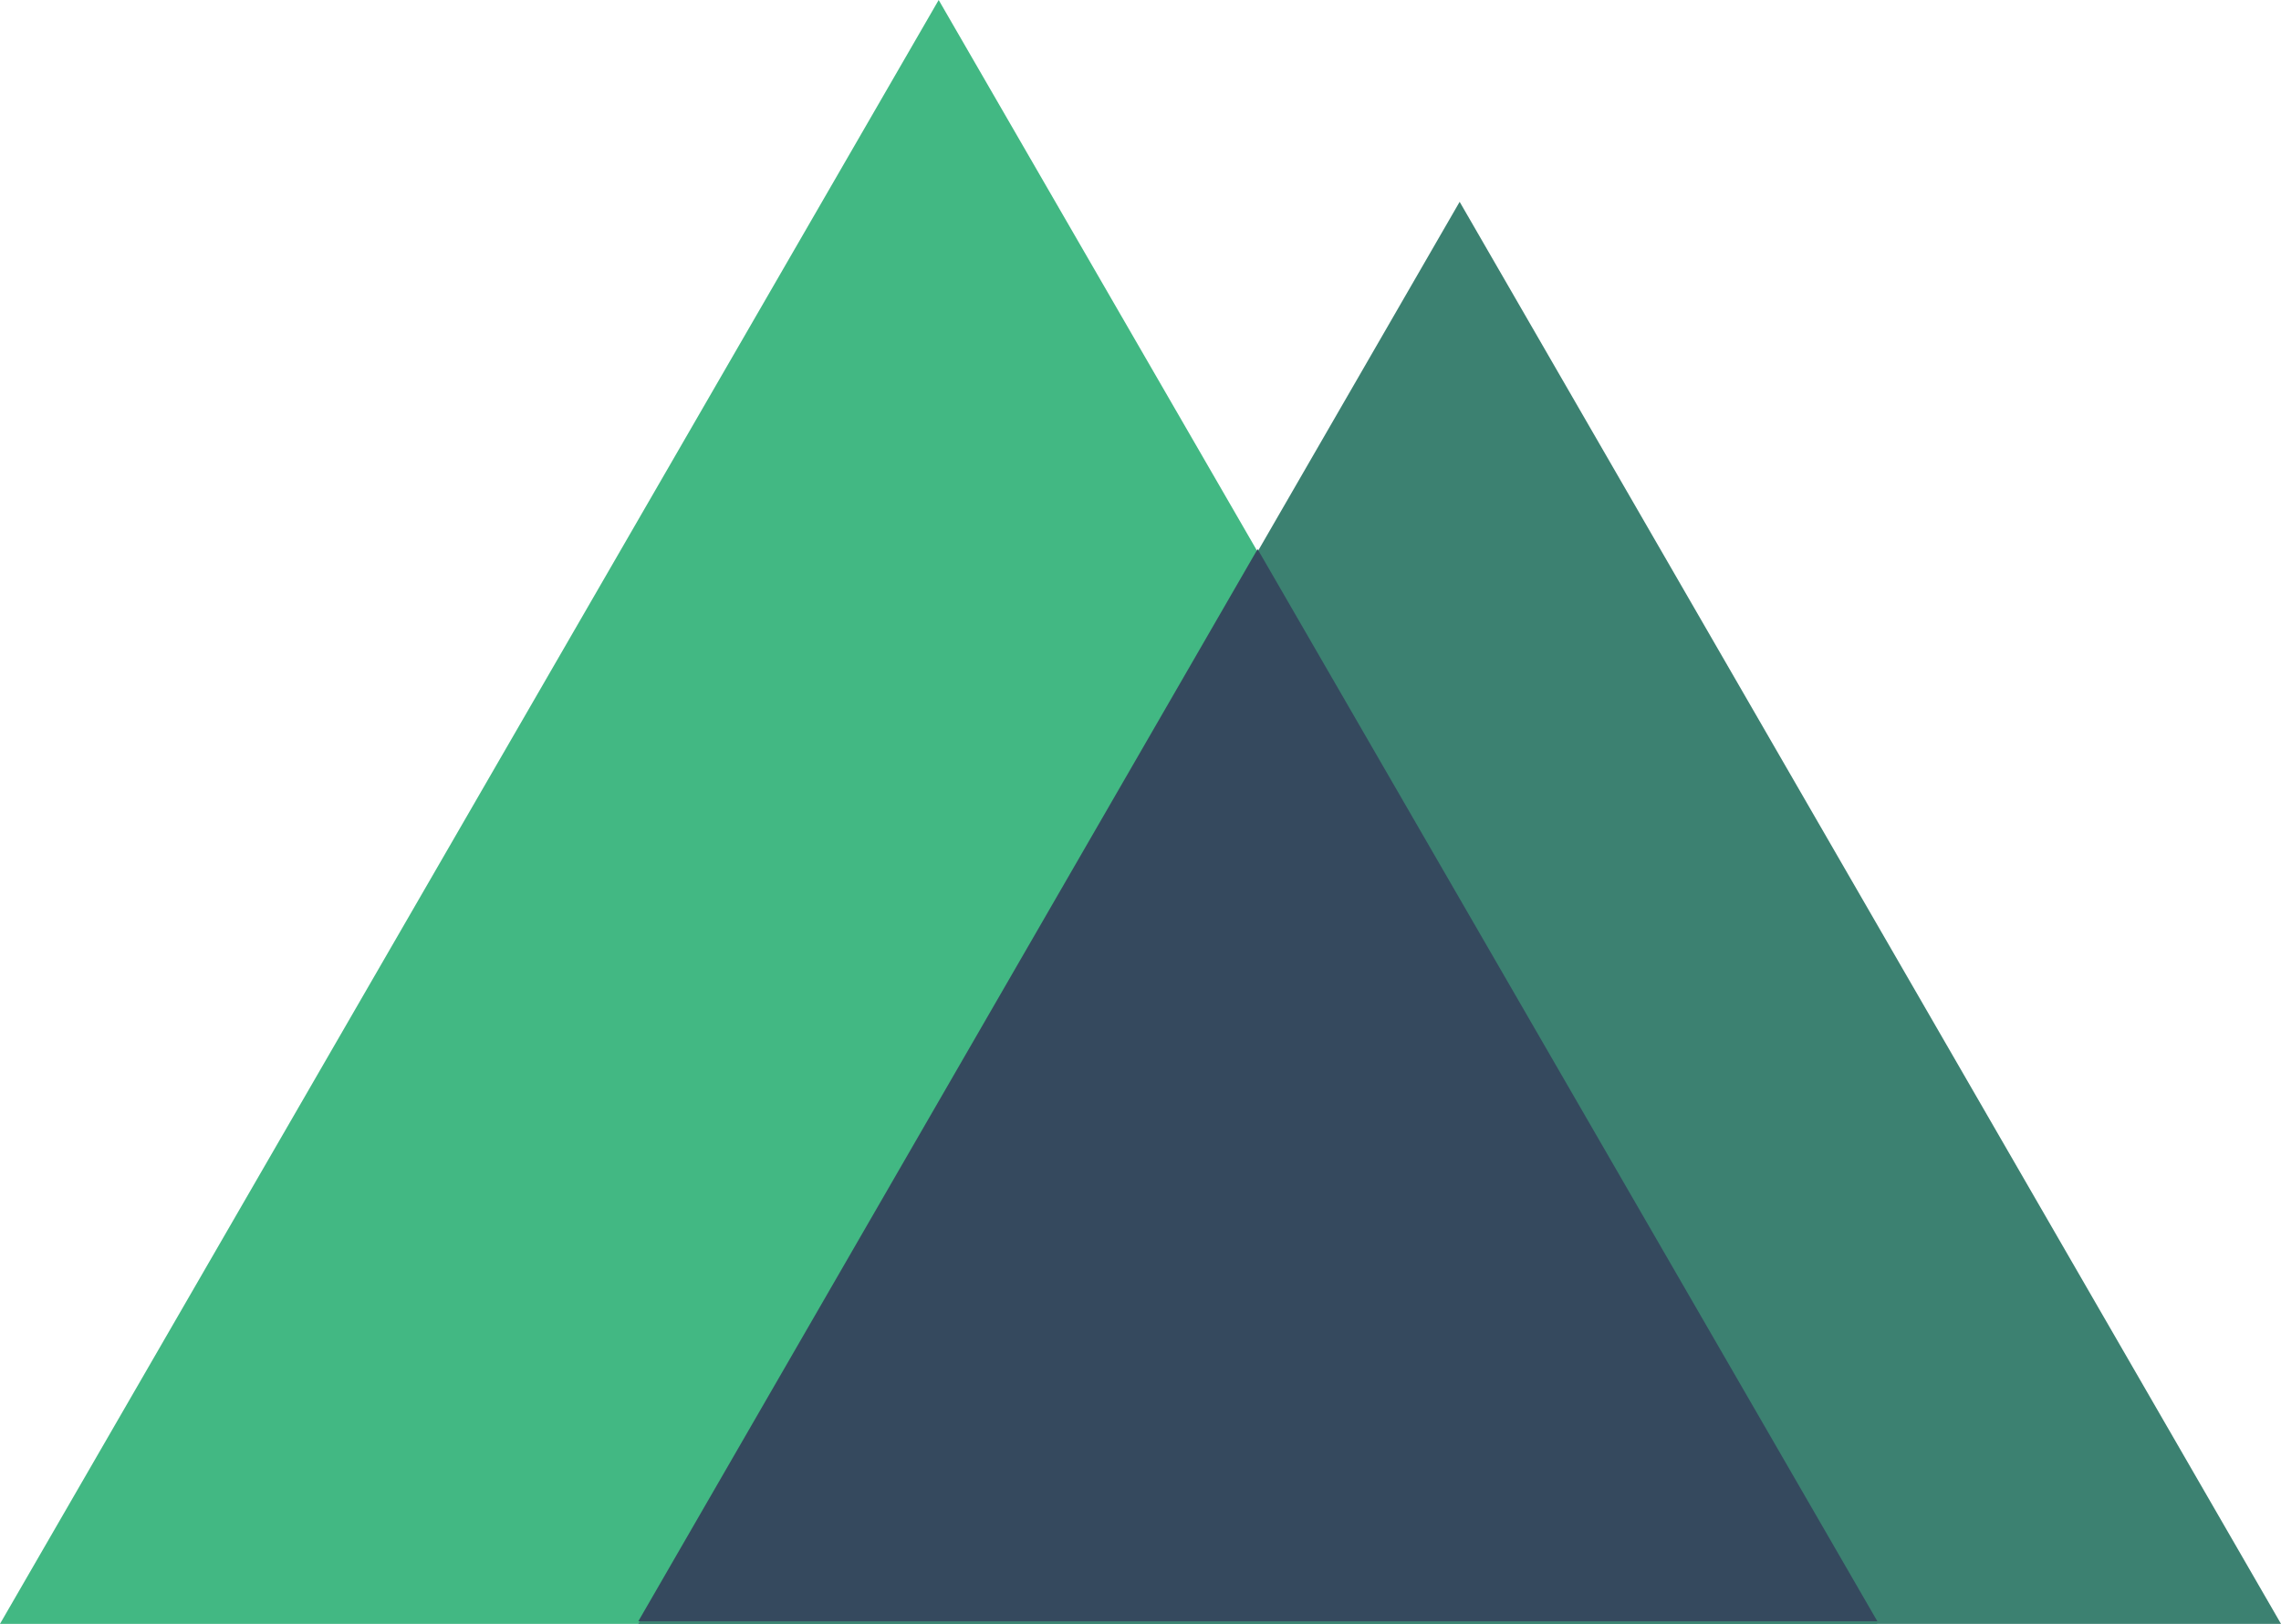
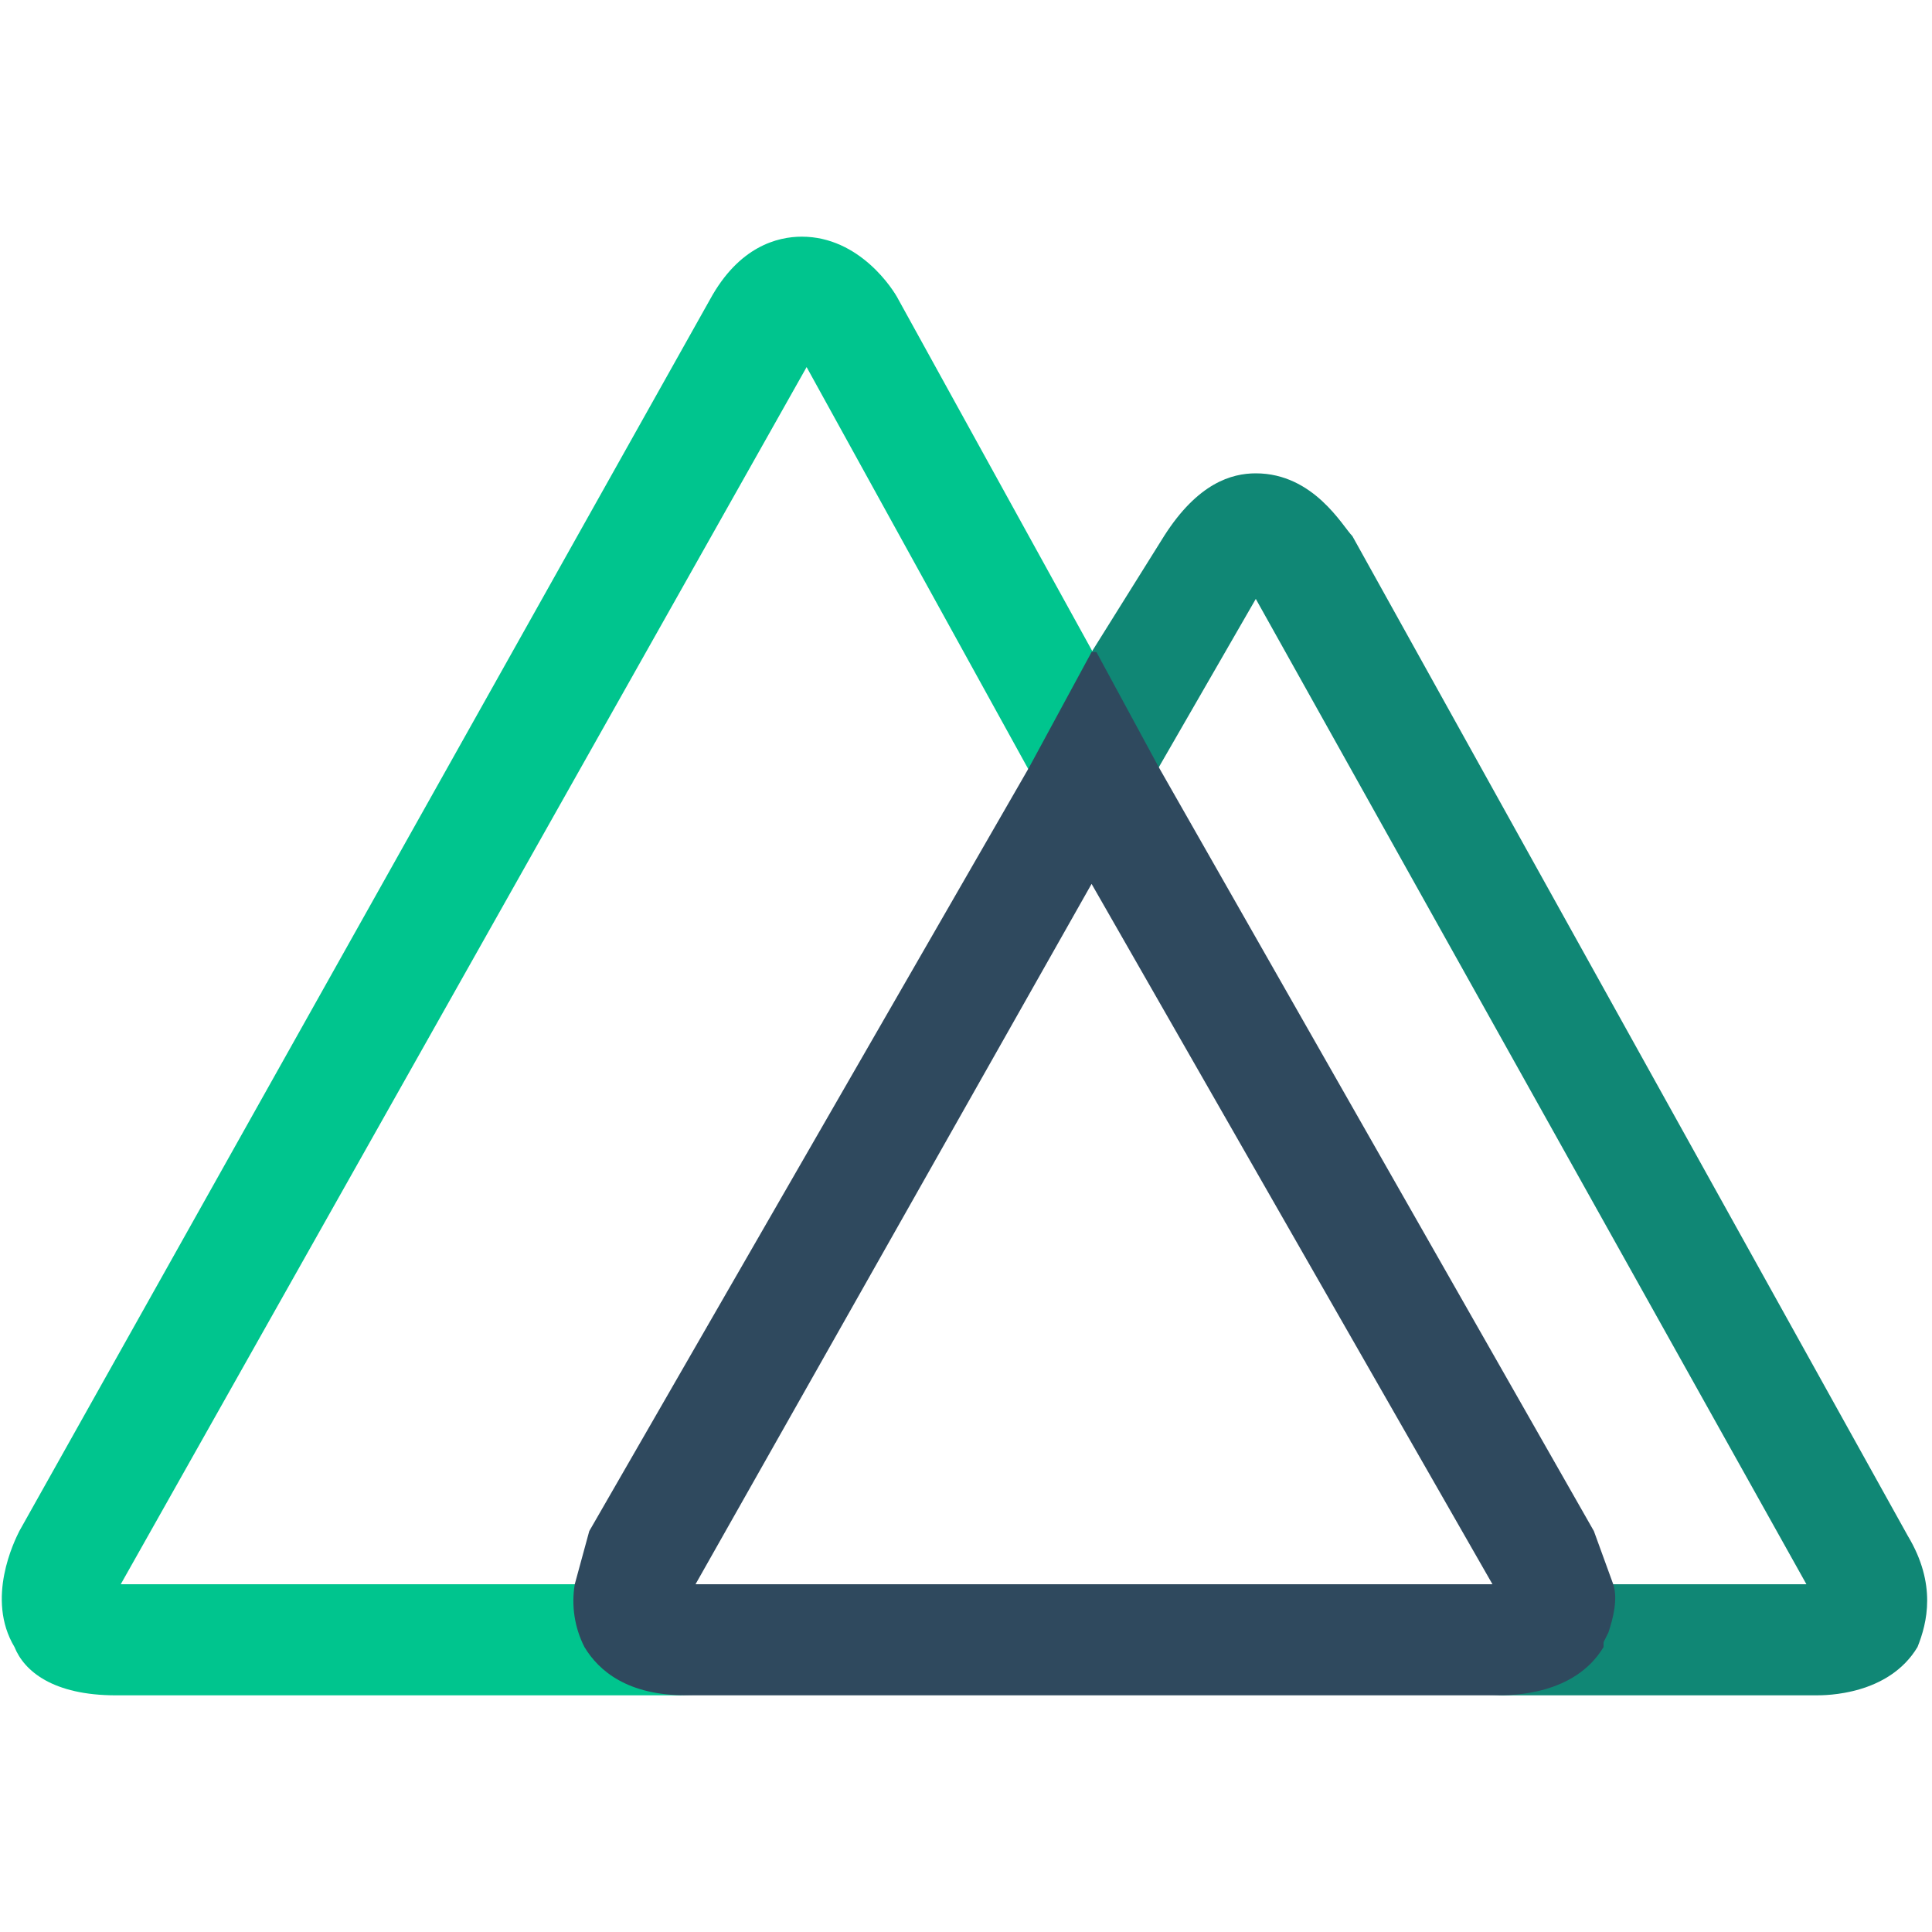
- <svg xmlns="http://www.w3.org/2000/svg" width="486px" height="346px" viewBox="0 0 486 346" version="1.1">
-   <g stroke="none" stroke-width="1" fill="none" fill-rule="evenodd">
-     <g fill-rule="nonzero">
-       <polygon id="Shape" fill="#42B883" points="200 0 400 346 0 346" />
-       <polygon id="Shape" fill="#3C8171" points="311 43 486 346 136 346" />
-       <polygon id="Shape" fill="#35495E" points="267.946 117 400 345.454 136 345.454" />
-     </g>
+ <svg xmlns="http://www.w3.org/2000/svg" width="400" height="400" viewBox="0 0 400 400" version="1">
+   <g transform="translate(0 49)" fill="none" fill-rule="evenodd">
+     <path d="M123 292l-1-1c-2-4-2-8-2-12H25L167 27l59 107 19-14-59-107c-1-2-8-13-20-13-5 0-13 2-19 13L4 268c-1 2-7 14-1 24 2 5 8 10 21 10h120c-13 0-19-5-21-10z" fill="#00C58E" />
+     <path d="M395 269L280 62c-2-2-8-13-20-13-5 0-12 2-19 13l-15 24v48l34-59 114 204h-43a20 20 0 0 1-2 12v1c-6 10-19 10-21 10h68c2 0 15 0 21-10 2-5 4-13-2-23z" fill="#108775" />
+     <path d="M332 292v-1l1-2c1-3 2-7 1-10l-4-11-90-158-13-24h-1l-13 24-91 158-3 11a21 21 0 0 0 2 13c3 5 9 10 21 10h168c3 0 16 0 22-10zM226 134l83 145H144l82-145z" fill="#2F495E" fill-rule="nonzero" />
  </g>
</svg>
